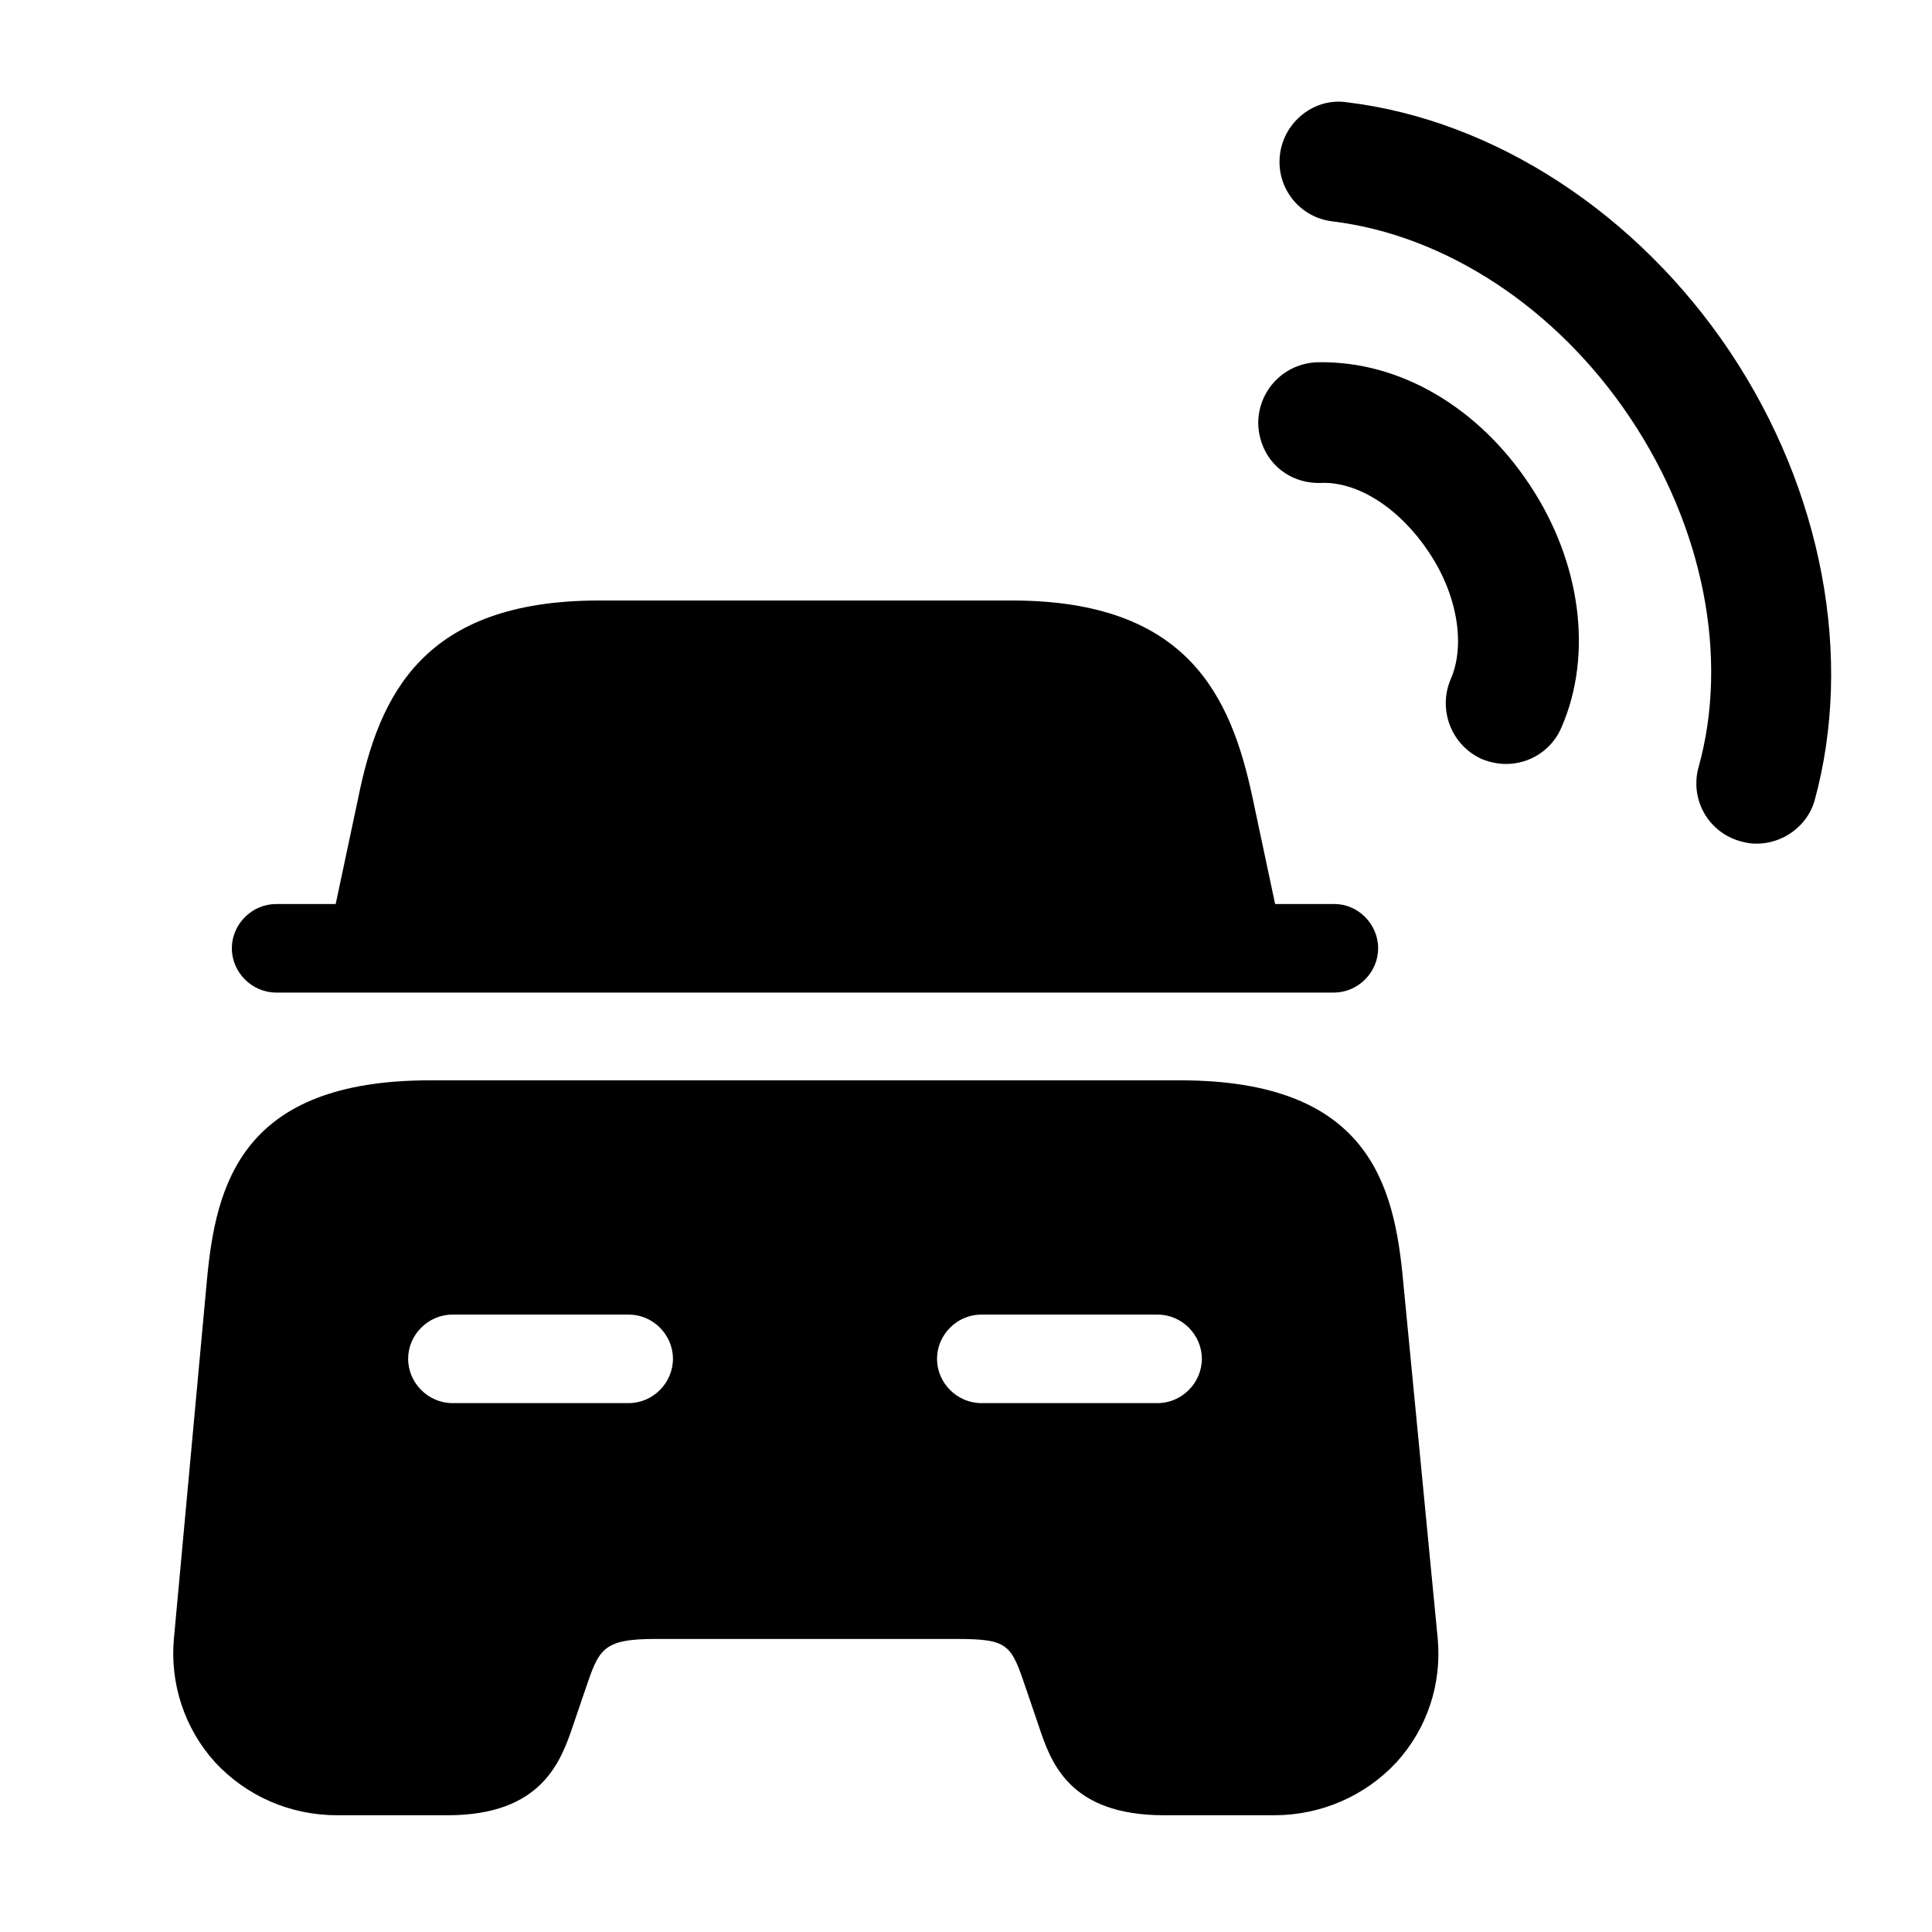
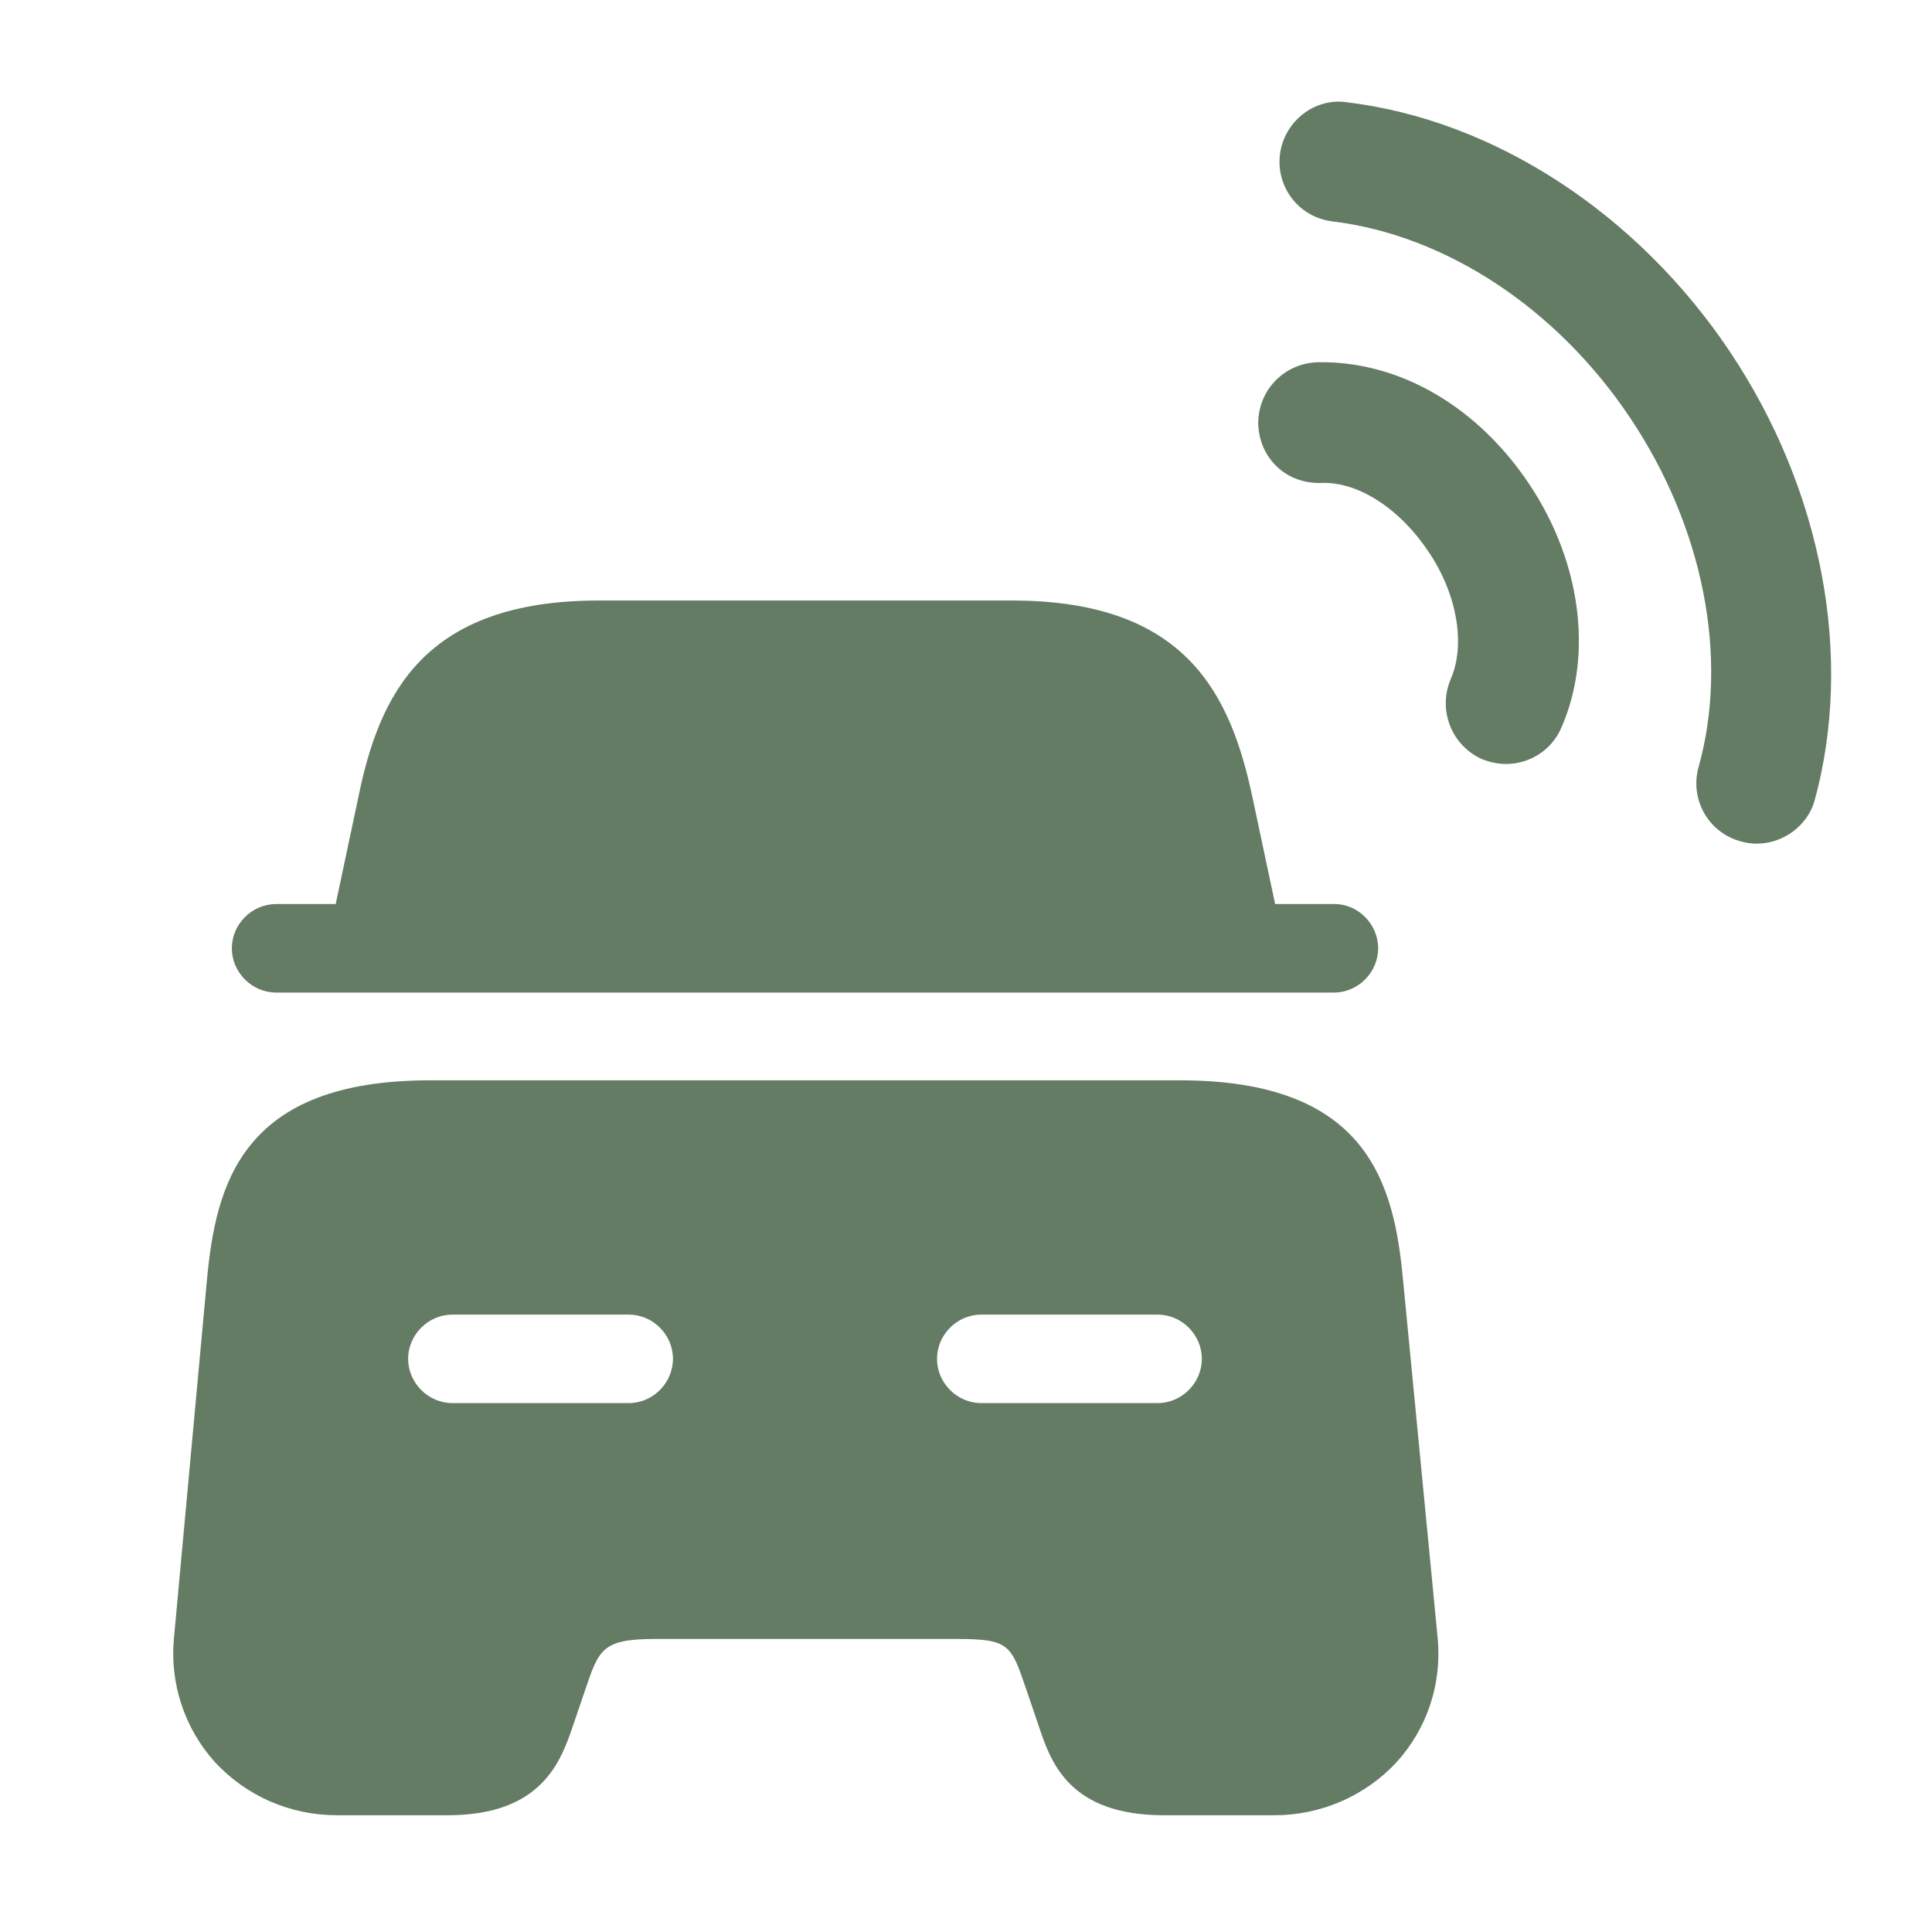
- <svg xmlns="http://www.w3.org/2000/svg" width="28" height="28" viewBox="0 0 28 28" fill="currentcolor">
-   <path d="M21.828 11.072C21.712 11.072 21.595 11.048 21.478 11.002C21.035 10.803 20.837 10.29 21.023 9.847C21.245 9.345 21.117 8.61 20.708 8.003C20.3 7.385 19.682 6.965 19.122 7C18.608 7 18.247 6.615 18.235 6.137C18.235 5.647 18.62 5.262 19.098 5.25C20.3 5.227 21.432 5.915 22.167 7.023C22.913 8.143 23.088 9.485 22.633 10.535C22.493 10.873 22.167 11.072 21.828 11.072Z" fill="currentcolor" />
-   <path d="M25.457 12.227C25.375 12.227 25.305 12.215 25.223 12.192C24.757 12.063 24.488 11.585 24.617 11.118C25.06 9.532 24.687 7.642 23.625 6.055C22.563 4.468 20.953 3.407 19.308 3.208C18.83 3.15 18.492 2.718 18.55 2.24C18.608 1.762 19.052 1.412 19.518 1.482C21.653 1.738 23.73 3.092 25.072 5.098C26.413 7.105 26.868 9.532 26.297 11.608C26.192 11.97 25.842 12.227 25.457 12.227Z" fill="currentcolor" />
-   <path d="M19.973 13.743C19.973 14.093 19.682 14.385 19.332 14.385H4.002C3.652 14.385 3.36 14.093 3.36 13.743C3.36 13.393 3.652 13.102 4.002 13.102H4.865L5.192 11.562C5.495 10.068 6.137 8.703 8.68 8.703H14.665C17.208 8.703 17.838 10.08 18.153 11.562L18.48 13.102H19.343C19.682 13.102 19.973 13.393 19.973 13.743Z" fill="currentcolor" />
-   <path d="M20.335 18.562C20.206 17.162 19.833 15.657 17.103 15.657H6.23C3.5 15.657 3.127 17.162 2.998 18.562L2.52 23.753C2.462 24.395 2.672 25.048 3.115 25.538C3.57 26.028 4.2 26.308 4.888 26.308H6.487C7.863 26.308 8.132 25.515 8.307 25.002L8.482 24.488C8.68 23.905 8.727 23.753 9.497 23.753H13.86C14.63 23.753 14.653 23.835 14.875 24.488L15.05 25.002C15.225 25.527 15.482 26.308 16.87 26.308H18.468C19.145 26.308 19.787 26.028 20.241 25.538C20.685 25.048 20.895 24.407 20.837 23.753L20.335 18.562ZM9.112 20.335H6.557C6.207 20.335 5.915 20.043 5.915 19.693C5.915 19.343 6.207 19.052 6.557 19.052H9.112C9.462 19.052 9.753 19.343 9.753 19.693C9.753 20.043 9.462 20.335 9.112 20.335ZM16.776 20.335H14.222C13.871 20.335 13.58 20.043 13.58 19.693C13.58 19.343 13.871 19.052 14.222 19.052H16.776C17.127 19.052 17.418 19.343 17.418 19.693C17.418 20.043 17.127 20.335 16.776 20.335Z" fill="currentcolor" />
+ <svg xmlns="http://www.w3.org/2000/svg" width="28" height="28" viewBox="0 0 28 28" fill="none">
+   <path d="M21.828 11.072C21.712 11.072 21.595 11.048 21.478 11.002C21.035 10.803 20.837 10.29 21.023 9.847C21.245 9.345 21.117 8.61 20.708 8.003C20.3 7.385 19.682 6.965 19.122 7C18.608 7 18.247 6.615 18.235 6.137C18.235 5.647 18.62 5.262 19.098 5.25C20.3 5.227 21.432 5.915 22.167 7.023C22.913 8.143 23.088 9.485 22.633 10.535C22.493 10.873 22.167 11.072 21.828 11.072Z" fill="#647B64" />
+   <path d="M25.457 12.227C25.375 12.227 25.305 12.215 25.223 12.192C24.757 12.063 24.488 11.585 24.617 11.118C25.06 9.532 24.687 7.642 23.625 6.055C22.563 4.468 20.953 3.407 19.308 3.208C18.83 3.15 18.492 2.718 18.55 2.24C18.608 1.762 19.052 1.412 19.518 1.482C21.653 1.738 23.73 3.092 25.072 5.098C26.413 7.105 26.868 9.532 26.297 11.608C26.192 11.97 25.842 12.227 25.457 12.227Z" fill="#647B64" />
+   <path d="M19.973 13.743C19.973 14.093 19.682 14.385 19.332 14.385H4.002C3.652 14.385 3.36 14.093 3.36 13.743C3.36 13.393 3.652 13.102 4.002 13.102H4.865L5.192 11.562C5.495 10.068 6.137 8.703 8.68 8.703H14.665C17.208 8.703 17.838 10.08 18.153 11.562L18.48 13.102H19.343C19.682 13.102 19.973 13.393 19.973 13.743Z" fill="#647B64" />
+   <path d="M20.335 18.562C20.206 17.162 19.833 15.657 17.103 15.657H6.23C3.5 15.657 3.127 17.162 2.998 18.562L2.52 23.753C2.462 24.395 2.672 25.048 3.115 25.538C3.57 26.028 4.2 26.308 4.888 26.308H6.487C7.863 26.308 8.132 25.515 8.307 25.002L8.482 24.488C8.68 23.905 8.727 23.753 9.497 23.753H13.86C14.63 23.753 14.653 23.835 14.875 24.488L15.05 25.002C15.225 25.527 15.482 26.308 16.87 26.308H18.468C19.145 26.308 19.787 26.028 20.241 25.538C20.685 25.048 20.895 24.407 20.837 23.753L20.335 18.562ZM9.112 20.335H6.557C6.207 20.335 5.915 20.043 5.915 19.693C5.915 19.343 6.207 19.052 6.557 19.052H9.112C9.462 19.052 9.753 19.343 9.753 19.693C9.753 20.043 9.462 20.335 9.112 20.335ZM16.776 20.335H14.222C13.871 20.335 13.58 20.043 13.58 19.693C13.58 19.343 13.871 19.052 14.222 19.052H16.776C17.127 19.052 17.418 19.343 17.418 19.693C17.418 20.043 17.127 20.335 16.776 20.335Z" fill="#647B64" />
</svg>
